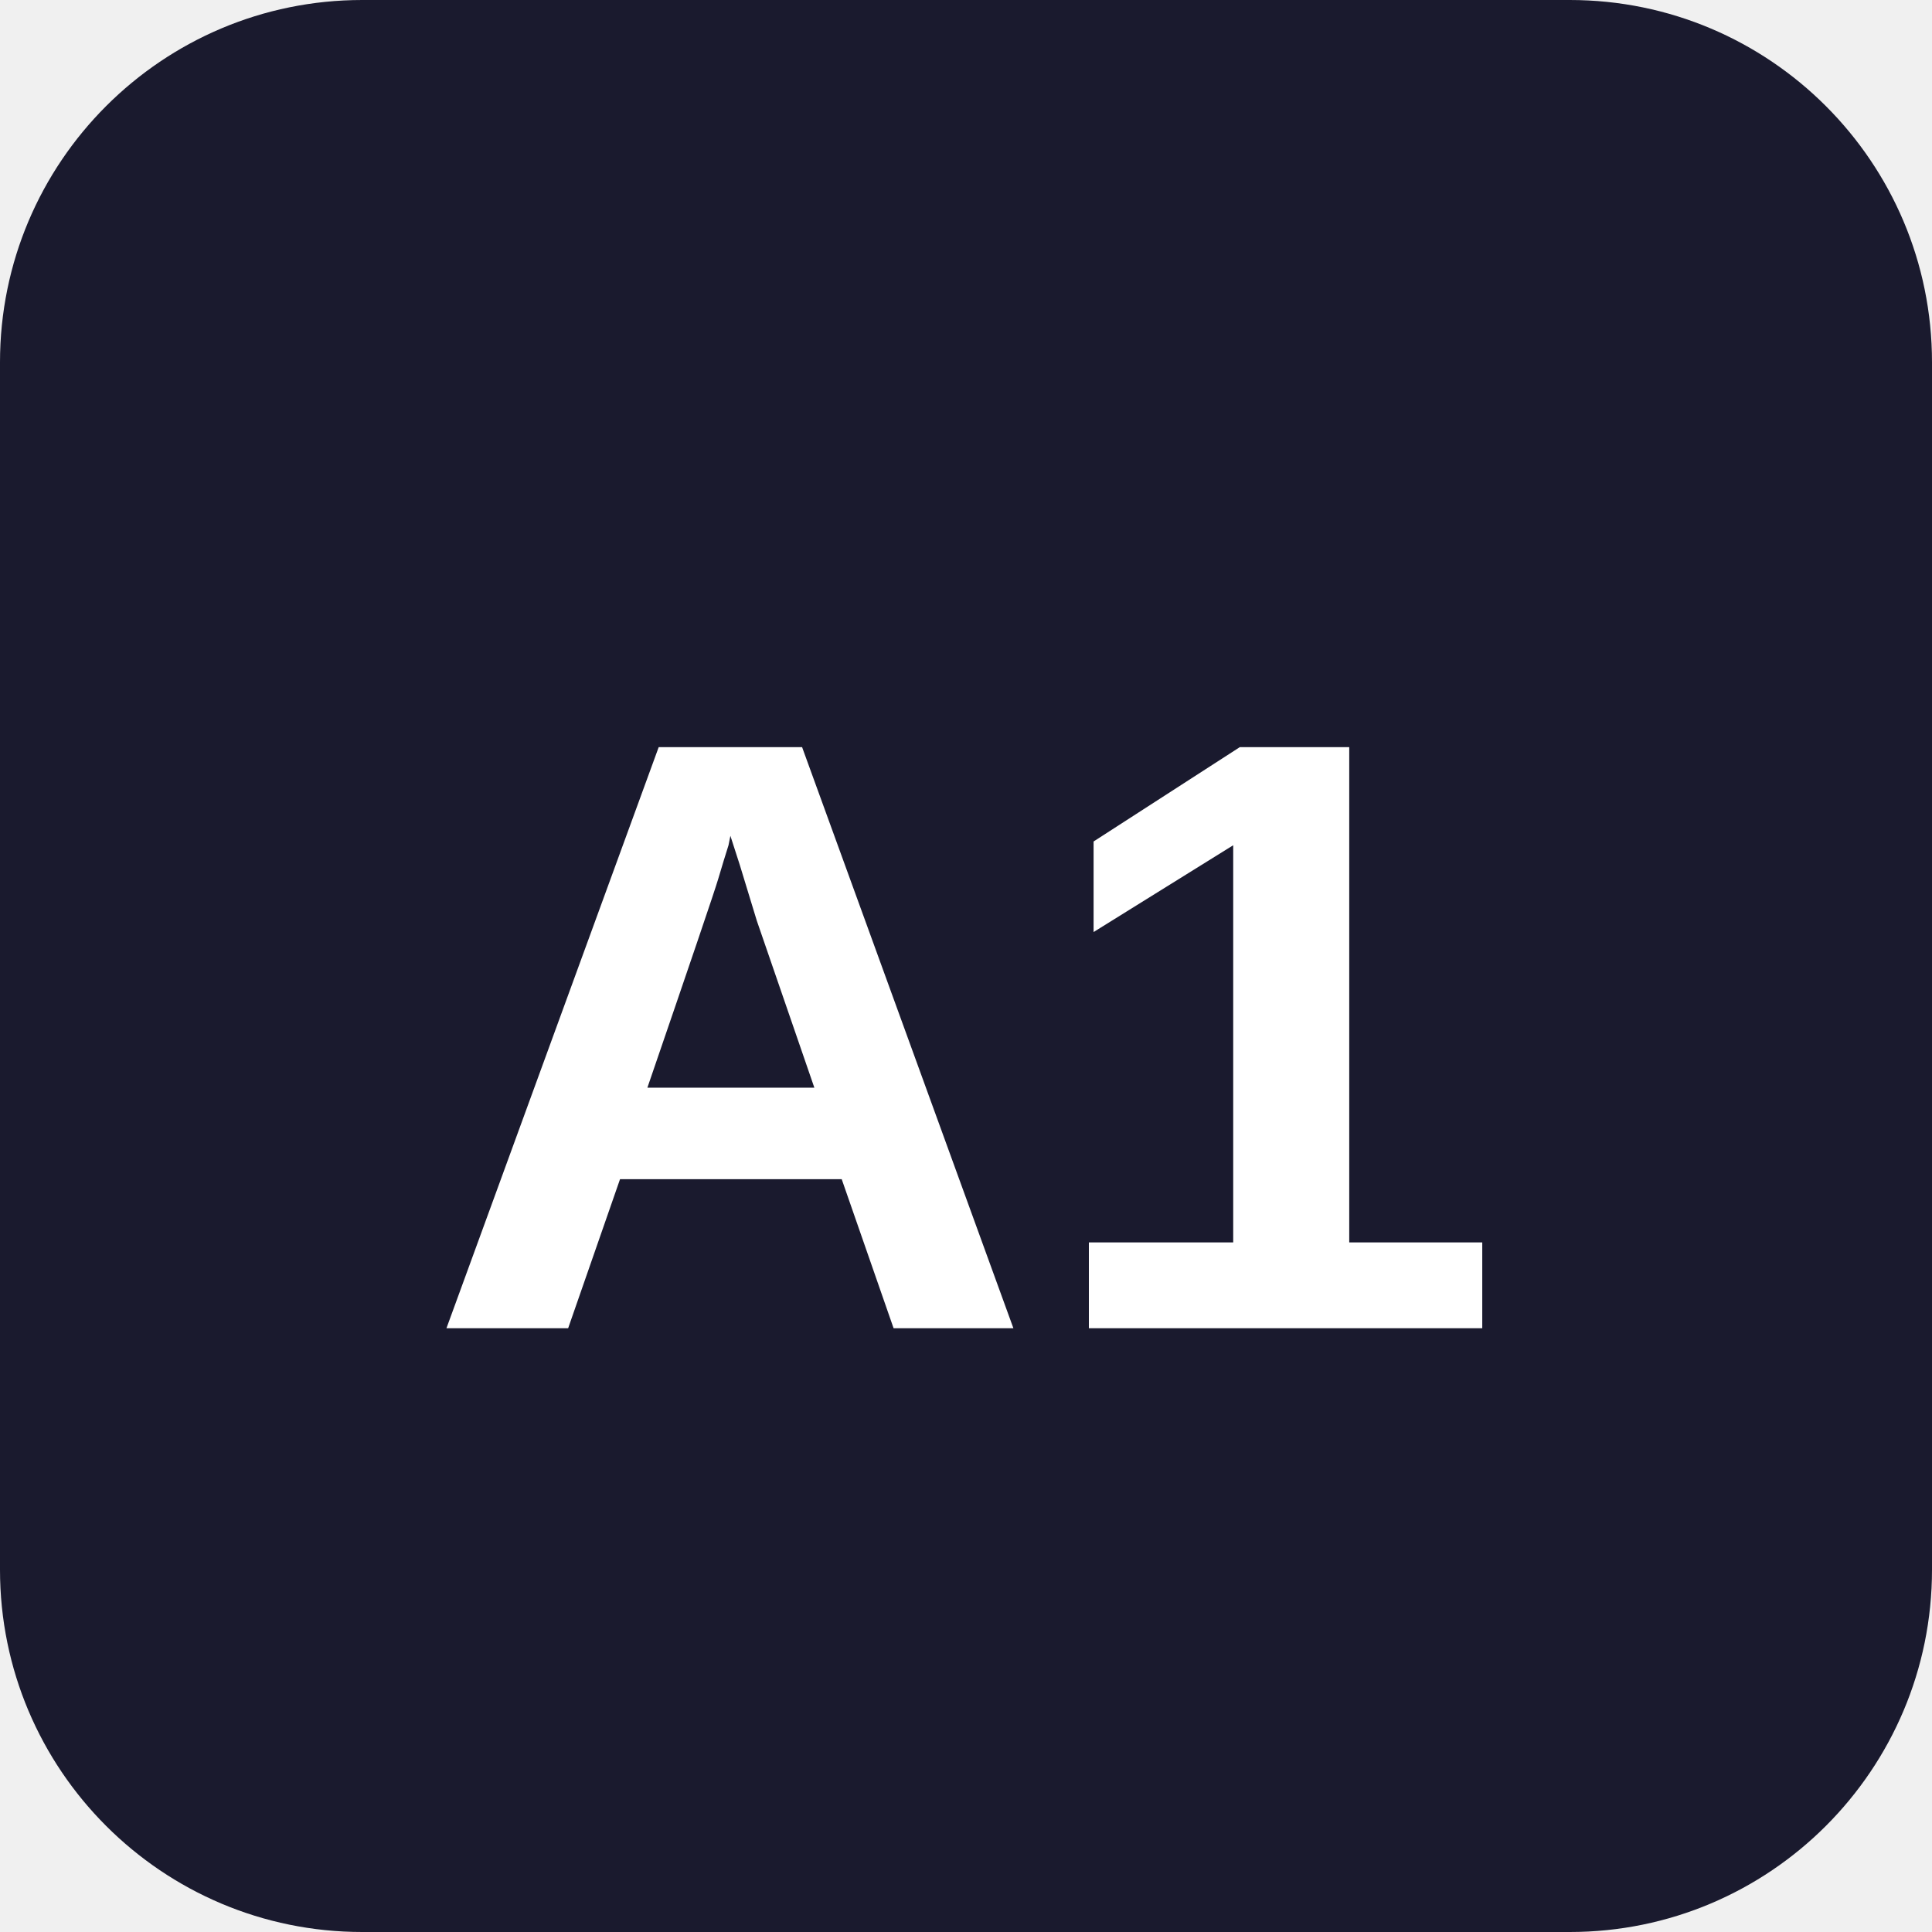
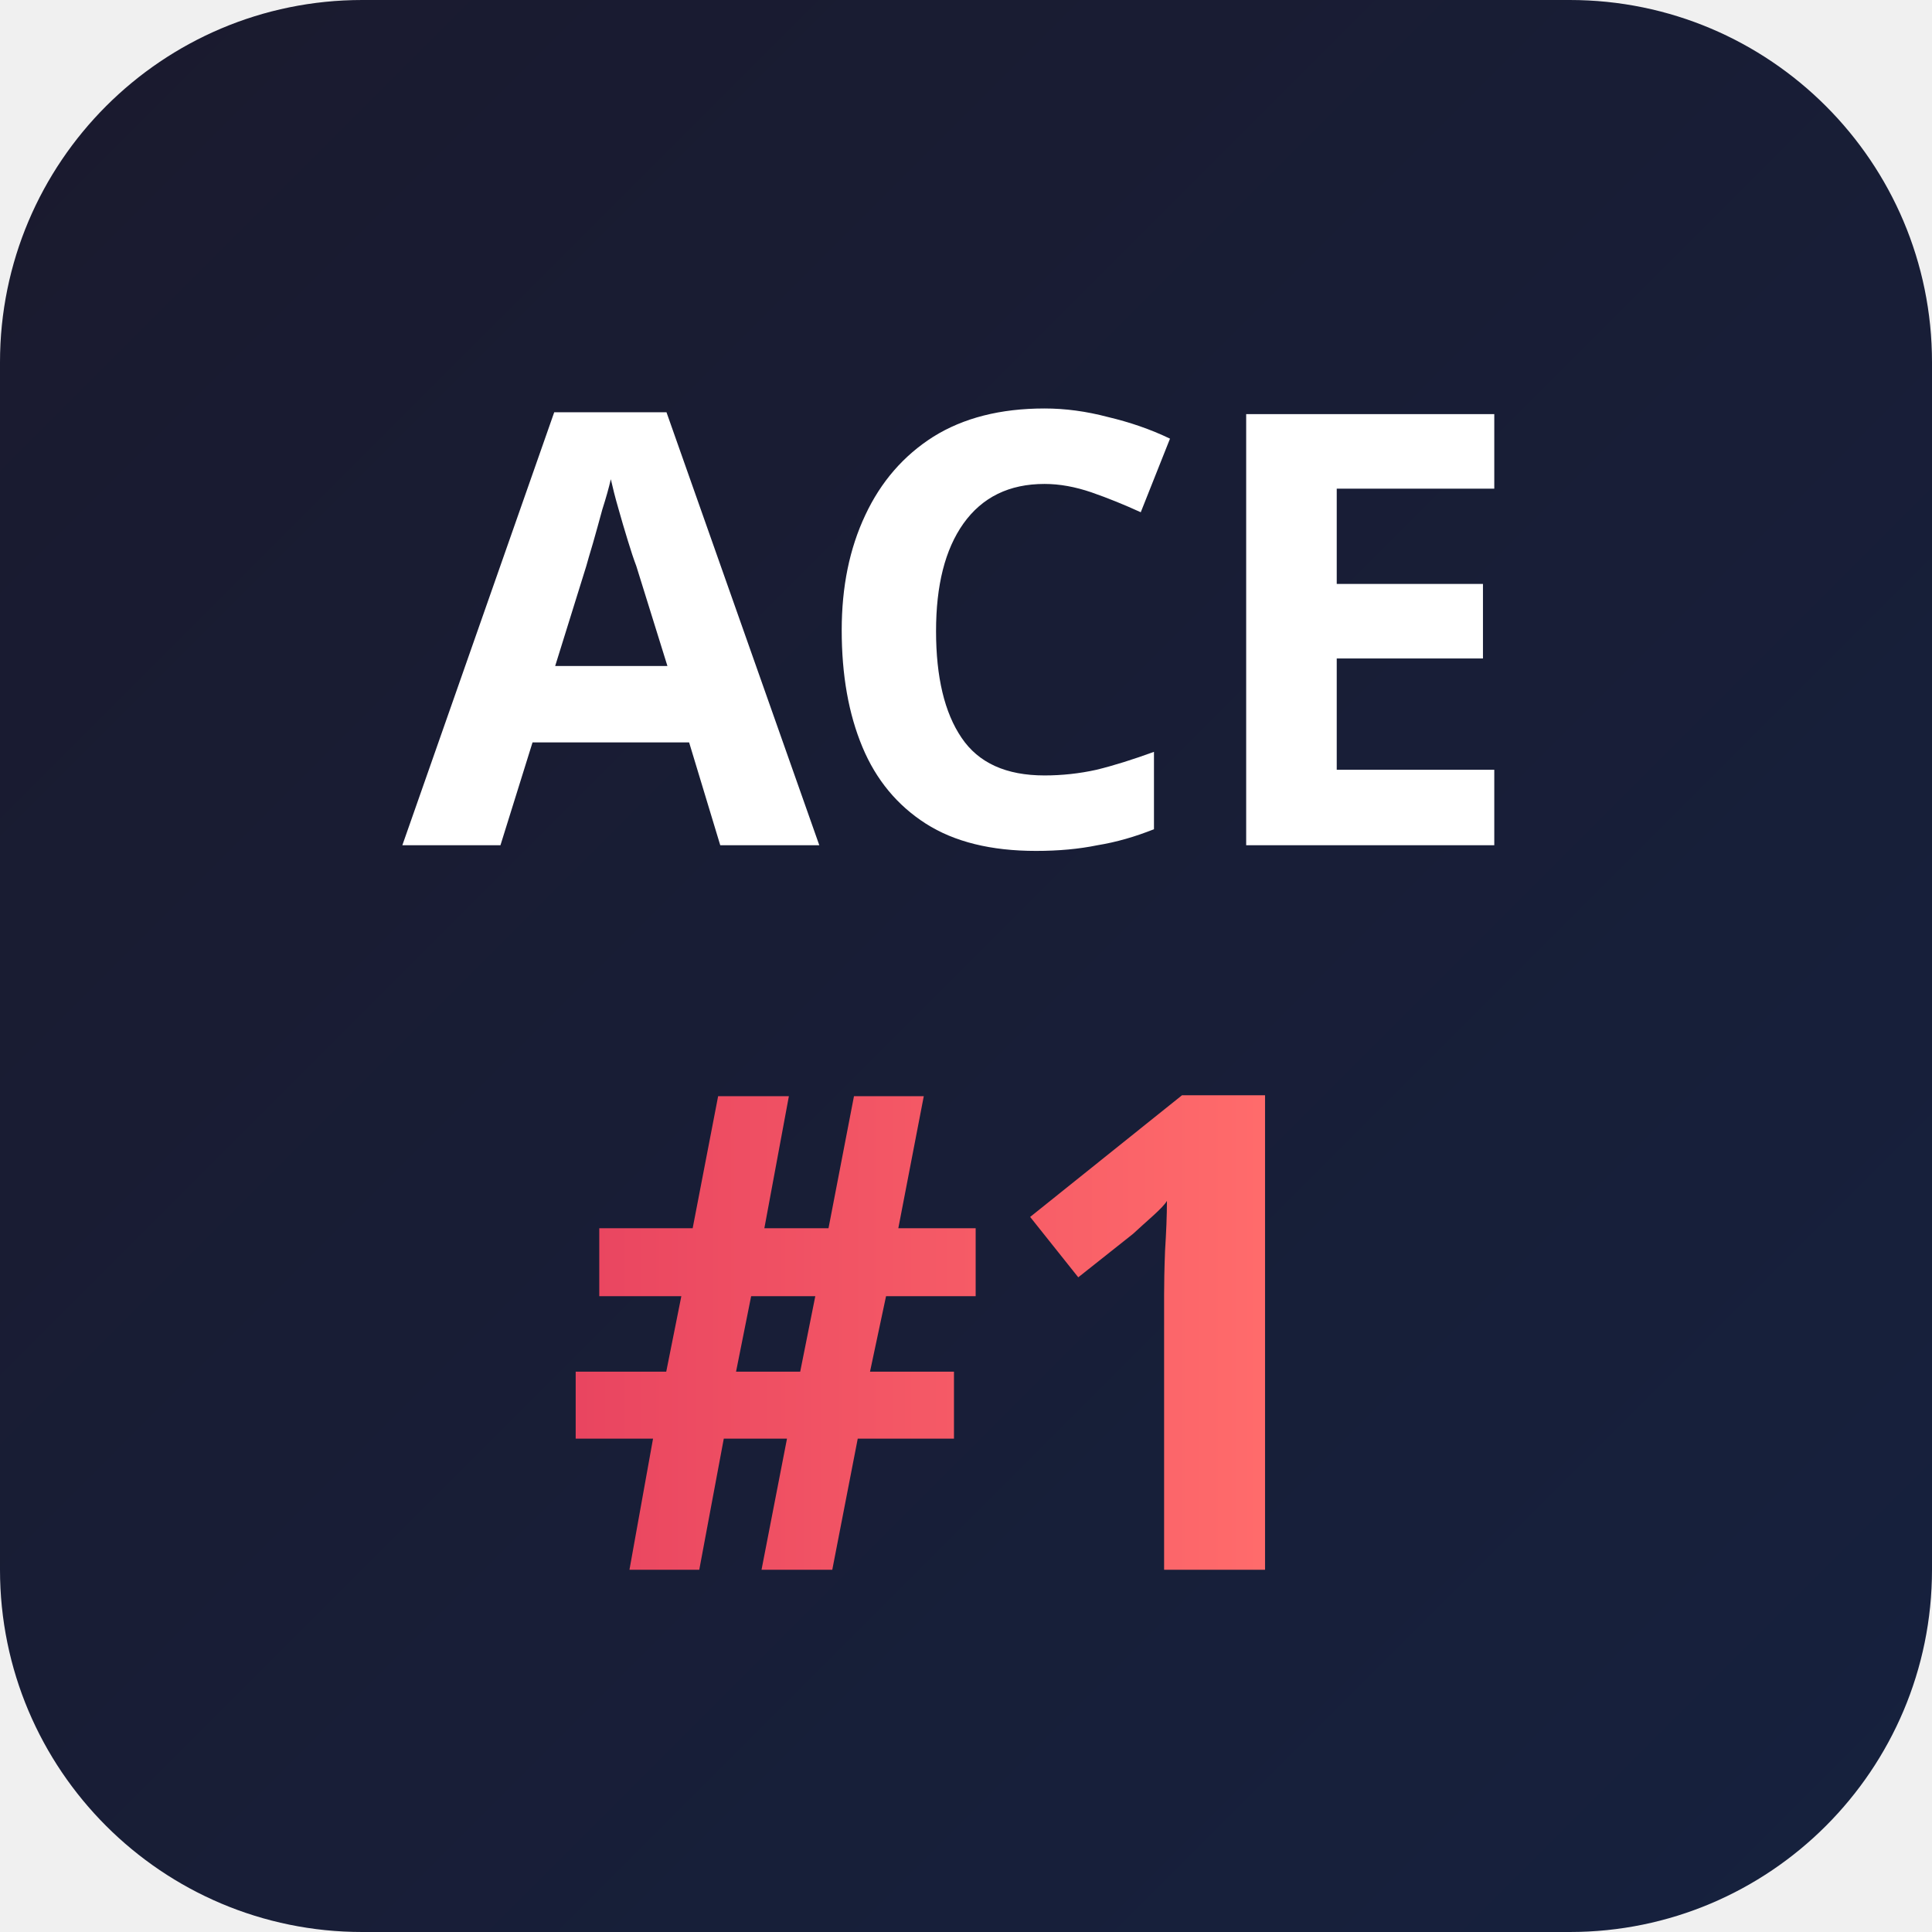
<svg xmlns="http://www.w3.org/2000/svg" viewBox="0 0 32 32">
-   <rect width="32" height="32" rx="6" fill="#1a1a2e" />
-   <text x="16" y="22" font-family="Arial, sans-serif" font-size="14" font-weight="bold" fill="#ffffff" text-anchor="middle">A1</text>
+   <defs>
+     <linearGradient id="bg" x1="0%" y1="0%" x2="100%" y2="100%">
+       <stop offset="0%" style="stop-color:#1a1a2e" />
+       <stop offset="100%" style="stop-color:#16213e" />
+     </linearGradient>
+     <linearGradient id="accent" x1="0%" y1="0%" x2="100%" y2="0%">
+       <stop offset="0%" style="stop-color:#e94560" />
+       <stop offset="100%" style="stop-color:#ff6b6b" />
+     </linearGradient>
+   </defs>
+   <rect width="32" height="32" rx="6" fill="url(#bg)" />
+   <text x="16" y="14" font-family="Impact, Arial Black, sans-serif" font-size="10" font-weight="bold" fill="#fff" text-anchor="middle">ACE</text>
+   <text x="16" y="26" font-family="Impact, Arial Black, sans-serif" font-size="11" font-weight="bold" fill="url(#accent)" text-anchor="middle">#1</text>
</svg>
